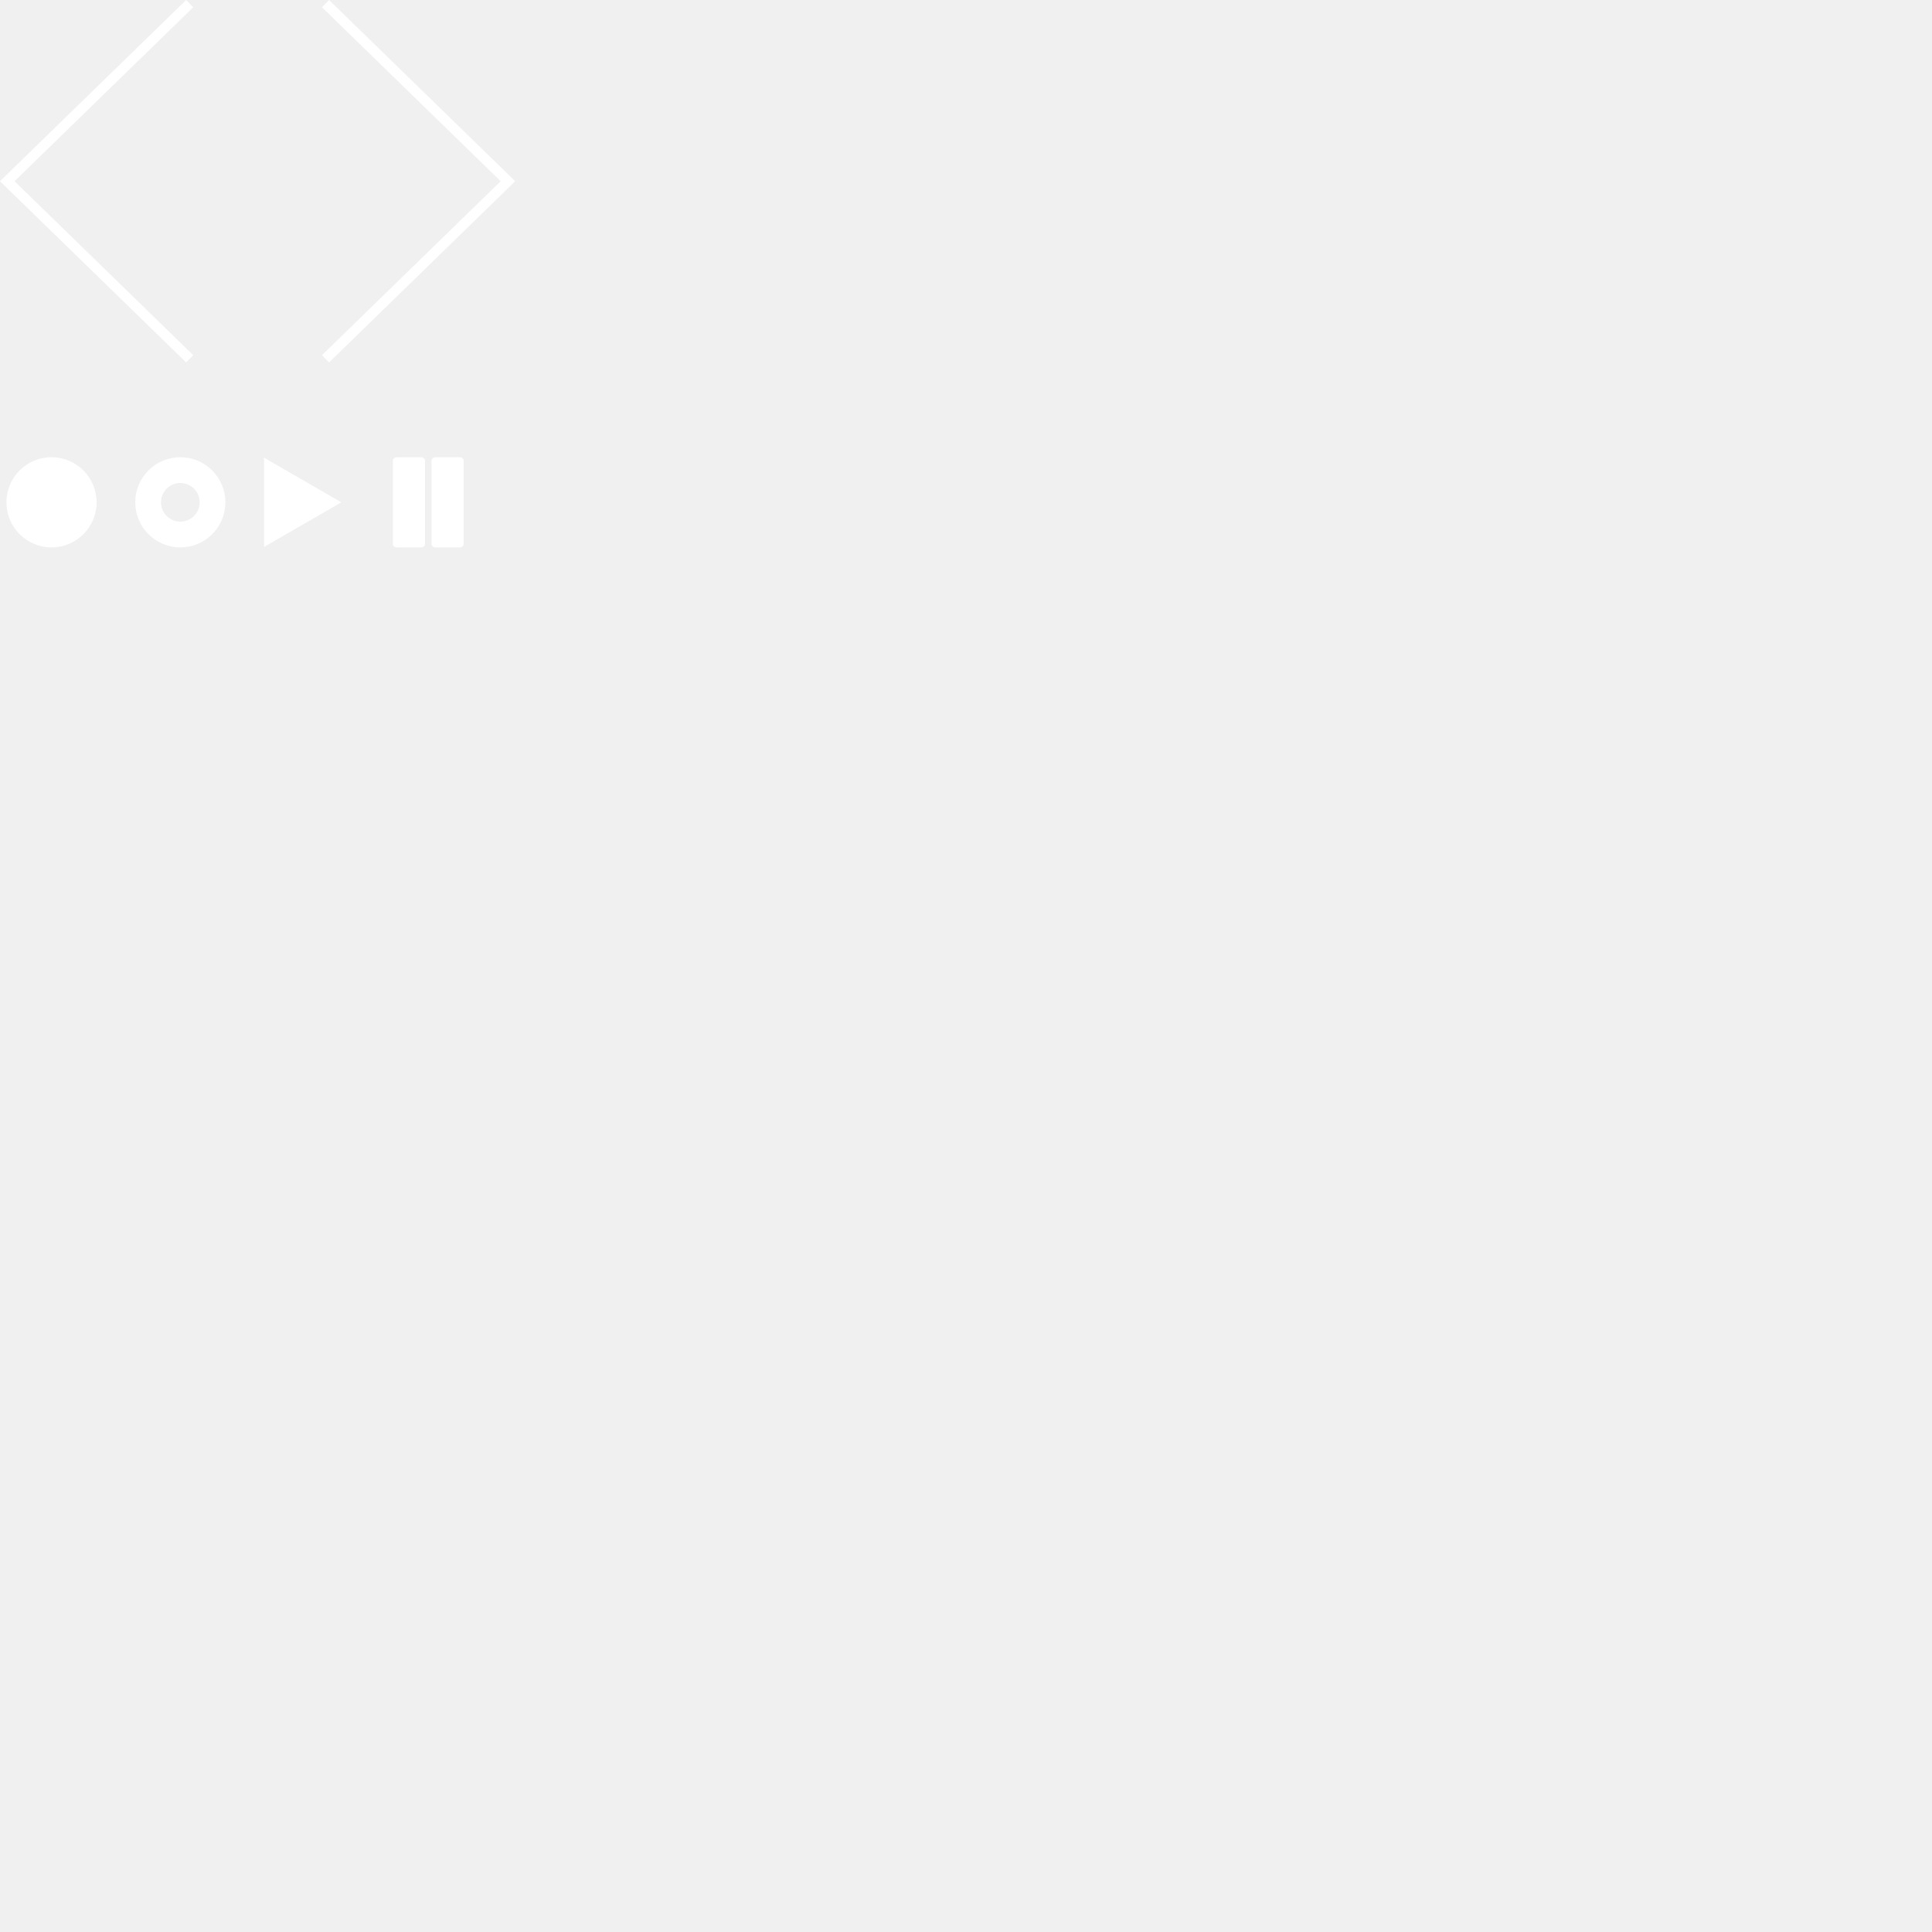
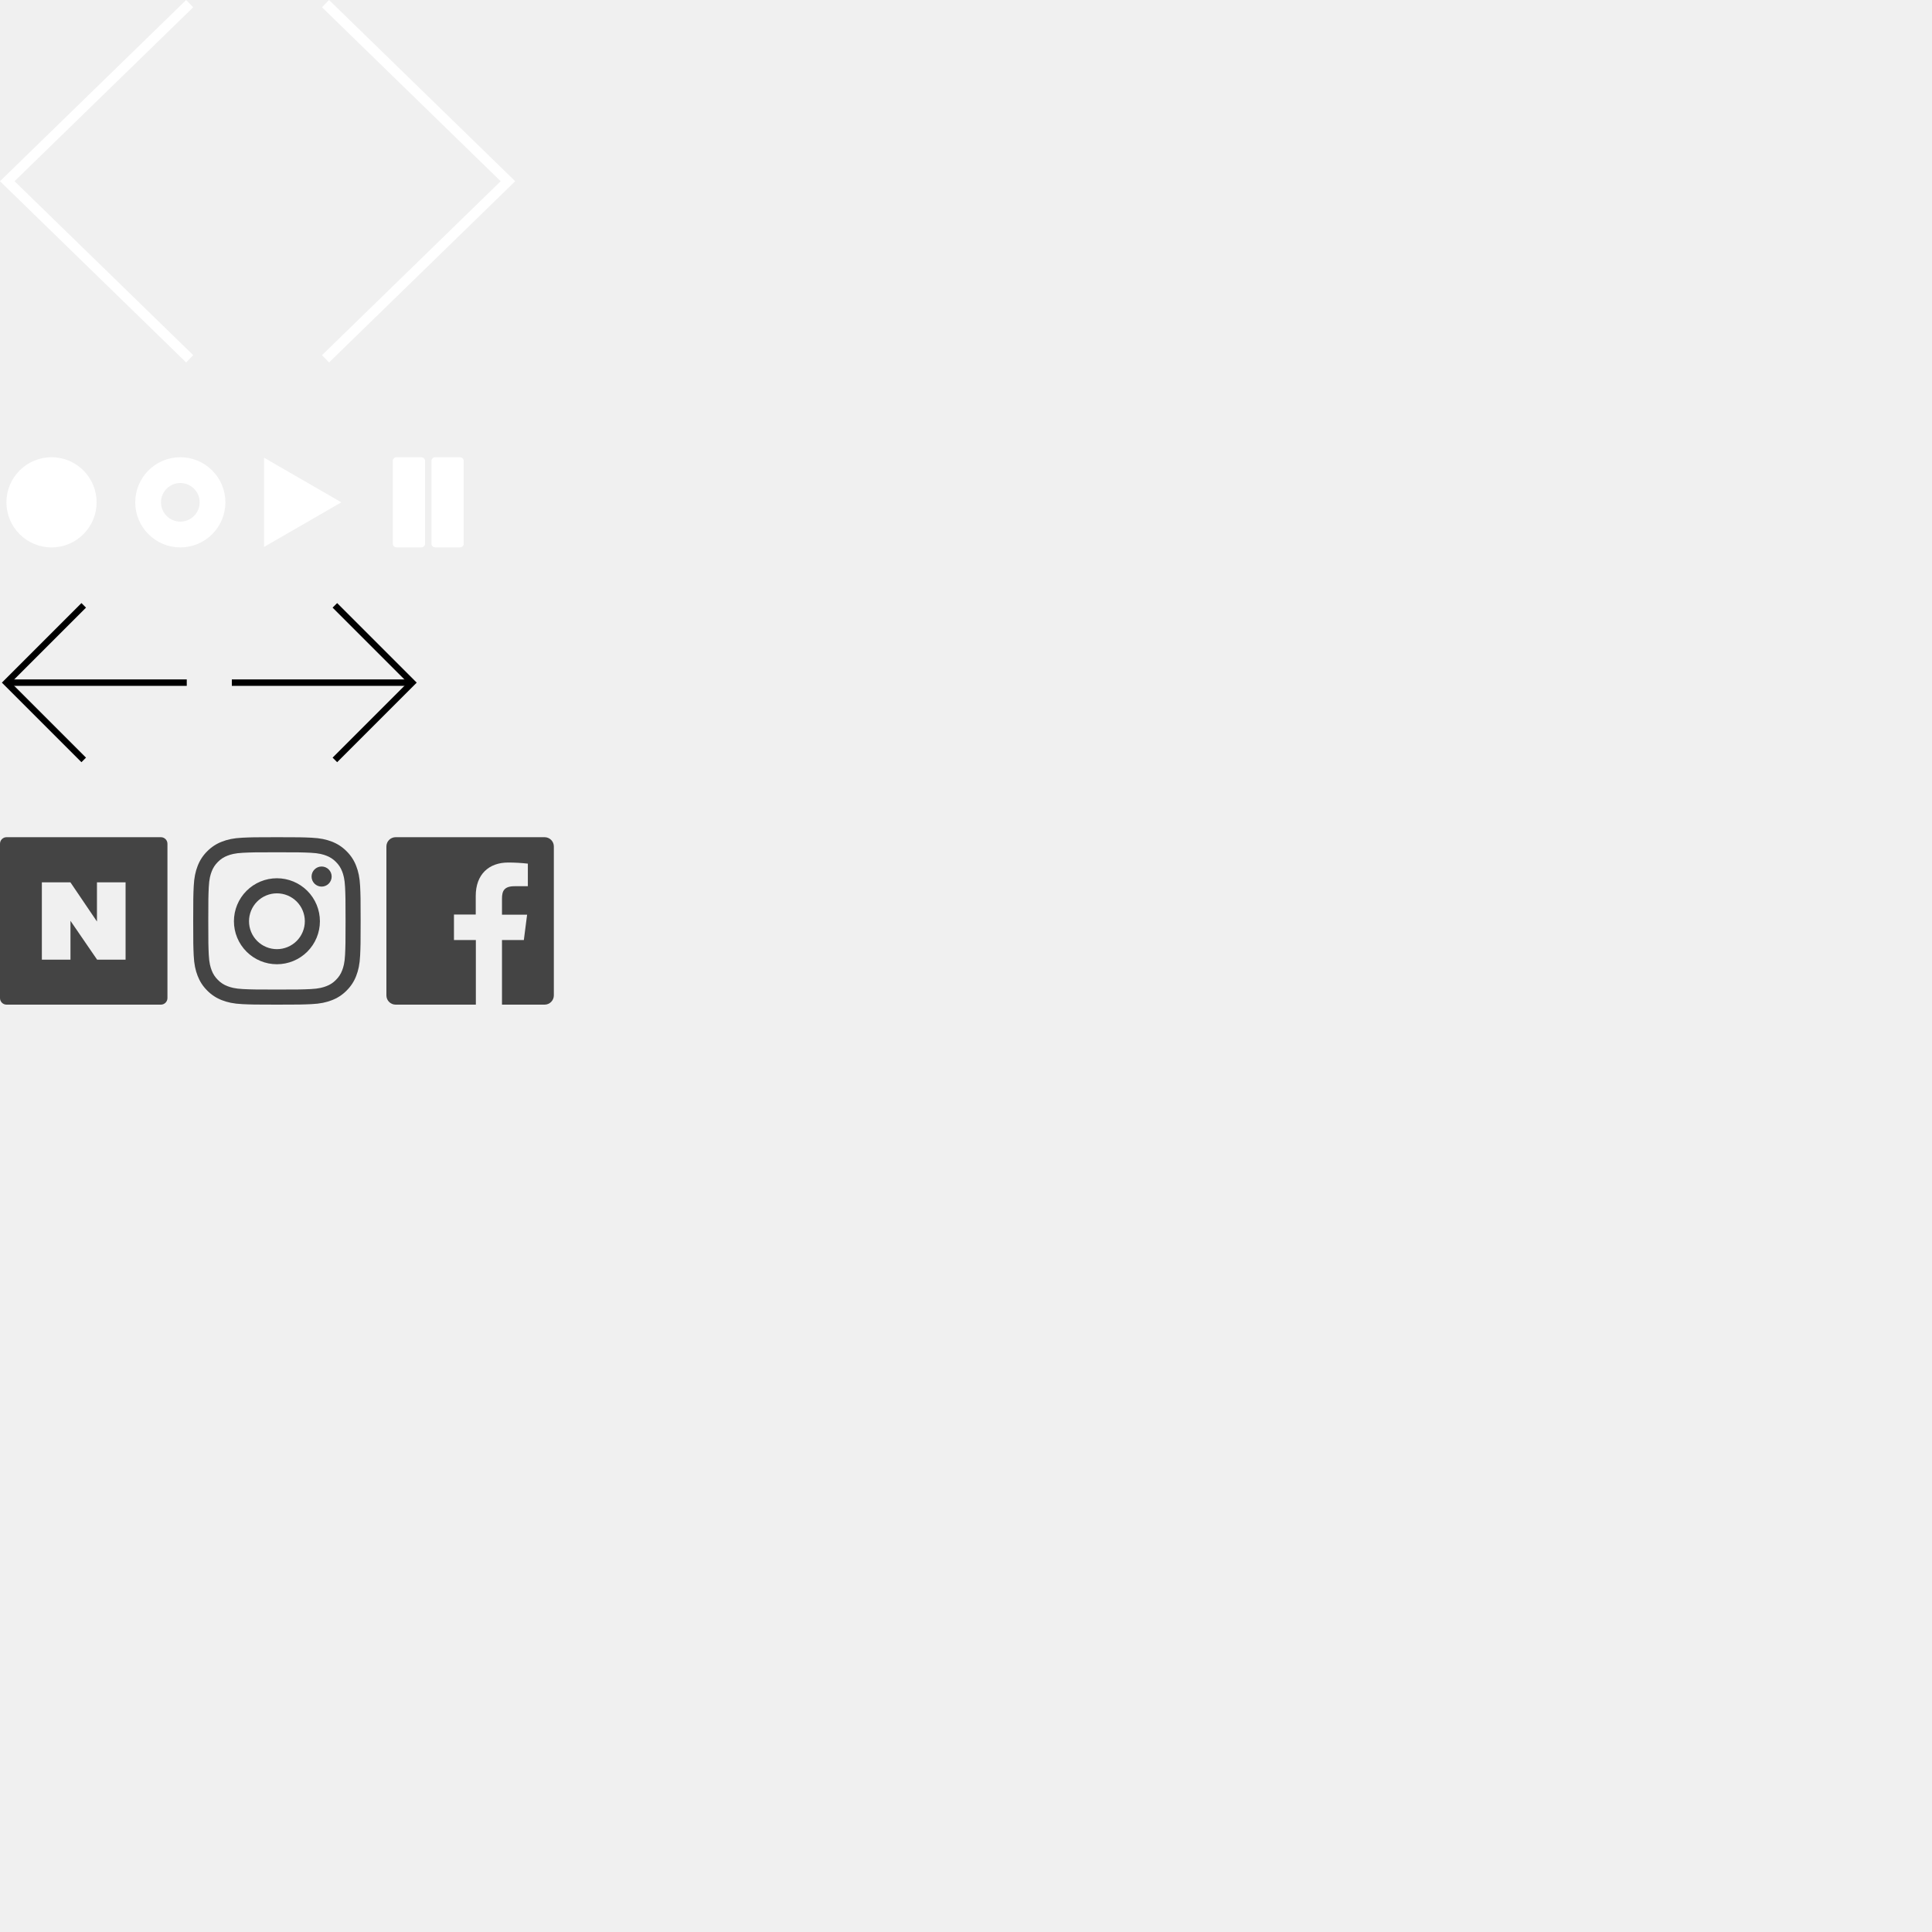
<svg xmlns="http://www.w3.org/2000/svg" width="300" height="300" viewBox="0 0 300 300" fill="none">
-   <g clip-path="url(#clip0_19742_1075)">
-     <path d="M28.904 0L30 1.13L2.257 28.14L30 55.149L28.904 56.28L0 28.14L28.904 0Z" fill="white" />
-     <path d="M51.096 56.28L50 55.149L77.743 28.14L50 1.13L51.096 -2.52682e-06L80 28.14L51.096 56.28Z" fill="white" />
-     <circle cx="8" cy="78" r="7" fill="white" />
-     <circle cx="28" cy="78" r="5" stroke="white" stroke-width="4" />
-     <path d="M53 78L41 84.928L41 71.072L53 78Z" fill="white" />
-     <path d="M71.389 71H67.611C67.274 71 67 71.239 67 71.535V84.465C67 84.761 67.274 85 67.611 85H71.389C71.726 85 72 84.761 72 84.465V71.535C72 71.239 71.726 71 71.389 71Z" fill="white" />
-     <path d="M65.389 71H61.611C61.274 71 61 71.239 61 71.535V84.465C61 84.761 61.274 85 61.611 85H65.389C65.726 85 66 84.761 66 84.465V71.535C66 71.239 65.726 71 65.389 71Z" fill="white" />
+   <g clip-path="url(#clip0_280_62)">
+     <mask id="mask0_280_62" style="mask-type:luminance" maskUnits="userSpaceOnUse" x="0" y="0" width="300" height="300">
+       <path d="M300 0H0V300H300V0Z" fill="white" />
+     </mask>
+     <g mask="url(#mask0_280_62)">
+       <path d="M28.904 0L30 1.13L2.257 28.14L30 55.149L28.904 56.28L0 28.14L28.904 0Z" fill="white" />
+       <path d="M51.096 56.28L50 55.149L77.743 28.14L50 1.13L51.096 0L80 28.14L51.096 56.28Z" fill="white" />
+       <path d="M8 85C11.866 85 15 81.866 15 78C15 74.134 11.866 71 8 71C4.134 71 1 74.134 1 78C1 81.866 4.134 85 8 85Z" fill="white" />
+       <path d="M28 83C30.761 83 33 80.761 33 78C33 75.239 30.761 73 28 73C25.239 73 23 75.239 23 78C23 80.761 25.239 83 28 83Z" stroke="white" stroke-width="4" />
+       <path d="M53 78L41 84.928V71.072L53 78Z" fill="white" />
+       <path d="M71.389 71H67.611C67.274 71 67 71.239 67 71.535V84.465C67 84.761 67.274 85 67.611 85H71.389C71.726 85 72 84.761 72 84.465V71.535C72 71.239 71.726 71 71.389 71Z" fill="white" />
+       <path d="M65.389 71H61.611C61.274 71 61 71.239 61 71.535V84.465C61 84.761 61.274 85 61.611 85H65.389C65.726 85 66 84.761 66 84.465V71.535C66 71.239 65.726 71 65.389 71Z" fill="white" />
+       <path d="M13 94L1 106L13 118" stroke="black" />
+       <path d="M1 106H29" stroke="black" />
+       <path d="M52 118L64 106L52 94" stroke="black" />
+       <path d="M64 106L36 106" stroke="black" />
+       <path fill-rule="evenodd" clip-rule="evenodd" d="M84.563 130H61.436C60.643 130 60 130.644 60 131.437V154.564C60 155.357 60.644 156 61.437 156H73.89V145.965H70.492V142.01H73.872V139.122C73.872 135.761 75.92 133.932 78.916 133.932C79.935 133.934 80.952 133.992 81.964 134.105V137.612H79.892C78.264 137.612 77.949 138.383 77.949 139.519V142.029H81.849L81.343 145.964H77.949V156H84.563C84.752 156 84.939 155.963 85.113 155.891C85.287 155.818 85.446 155.713 85.579 155.579C85.713 155.446 85.818 155.287 85.891 155.113C85.963 154.939 86 154.752 86 154.563V131.436C86 131.247 85.963 131.061 85.891 130.886C85.818 130.712 85.713 130.554 85.579 130.42C85.446 130.287 85.287 130.181 85.113 130.109C84.939 130.037 84.752 130 84.563 130" fill="#444444" />
+       <path d="M43 130C39.47 130 39.027 130.015 37.64 130.078C36.257 130.141 35.312 130.362 34.485 130.683C33.617 131.009 32.832 131.521 32.182 132.182C31.521 132.832 31.009 133.617 30.682 134.485C30.362 135.312 30.143 136.257 30.079 137.64C30.015 139.027 30 139.47 30 143C30 146.53 30.015 146.973 30.078 148.36C30.141 149.743 30.362 150.688 30.683 151.515C31.015 152.37 31.459 153.095 32.182 153.818C32.831 154.48 33.617 154.991 34.484 155.318C35.312 155.639 36.257 155.858 37.64 155.922C39.027 155.985 39.47 156 43 156C46.53 156 46.973 155.985 48.36 155.922C49.743 155.859 50.688 155.638 51.515 155.317C52.383 154.991 53.169 154.479 53.818 153.817C54.479 153.168 54.991 152.383 55.318 151.516C55.639 150.688 55.858 149.743 55.922 148.36C55.985 146.973 56 146.53 56 143C56 139.47 55.985 139.027 55.922 137.64C55.859 136.257 55.638 135.312 55.317 134.485C54.991 133.617 54.479 132.831 53.818 132.182C53.169 131.521 52.383 131.009 51.516 130.682C50.688 130.361 49.743 130.142 48.36 130.078C46.973 130.015 46.53 130 43 130ZM43 132.342C46.471 132.342 46.882 132.355 48.253 132.418C49.521 132.476 50.209 132.688 50.667 132.866C51.231 133.075 51.742 133.407 52.162 133.838C52.617 134.293 52.898 134.726 53.134 135.333C53.313 135.791 53.524 136.479 53.582 137.747C53.645 139.117 53.658 139.529 53.658 143C53.658 146.471 53.645 146.882 53.582 148.253C53.524 149.521 53.312 150.209 53.134 150.667C52.926 151.232 52.593 151.742 52.162 152.162C51.743 152.594 51.232 152.926 50.667 153.134C50.209 153.312 49.521 153.524 48.253 153.582C46.883 153.645 46.472 153.658 43 153.658C39.528 153.658 39.118 153.645 37.747 153.582C36.479 153.524 35.791 153.312 35.333 153.134C34.768 152.926 34.258 152.593 33.838 152.162C33.406 151.743 33.074 151.232 32.866 150.667C32.687 150.209 32.476 149.521 32.418 148.253C32.355 146.883 32.342 146.471 32.342 143C32.342 139.529 32.355 139.118 32.418 137.747C32.476 136.479 32.688 135.791 32.866 135.333C33.075 134.768 33.407 134.258 33.838 133.838C34.257 133.406 34.768 133.074 35.333 132.866C35.791 132.687 36.479 132.476 37.747 132.418C39.117 132.355 39.529 132.342 43 132.342Z" fill="#444444" />
+       <path d="M43 147.384C41.851 147.384 40.749 146.927 39.936 146.115C39.123 145.302 38.667 144.2 38.667 143.051C38.667 141.901 39.123 140.799 39.936 139.986C40.749 139.174 41.851 138.717 43 138.717C44.15 138.717 45.252 139.174 46.065 139.986C46.877 140.799 47.334 141.901 47.334 143.051C47.334 144.2 46.877 145.302 46.065 146.115C45.252 146.927 44.15 147.384 43 147.384ZM43 136.375C41.23 136.375 39.532 137.078 38.28 138.33C37.028 139.582 36.324 141.28 36.324 143.051C36.324 144.822 37.028 146.52 38.28 147.772C39.532 149.024 41.23 149.727 43 149.727C44.771 149.727 46.469 149.024 47.721 147.772C48.973 146.52 49.676 144.822 49.676 143.051C49.676 141.28 48.973 139.582 47.721 138.33C46.469 137.078 44.771 136.375 43 136.375ZM51.5 136.111C51.5 136.525 51.336 136.922 51.043 137.214C50.751 137.507 50.354 137.671 49.94 137.671C49.526 137.671 49.13 137.507 48.837 137.214C48.545 136.922 48.38 136.525 48.38 136.111C48.38 135.697 48.545 135.3 48.837 135.008C49.13 134.715 49.526 134.551 49.94 134.551C50.354 134.551 50.751 134.715 51.043 135.008C51.336 135.3 51.5 135.697 51.5 136.111" fill="#444444" />
+       <path fill-rule="evenodd" clip-rule="evenodd" d="M24.985 156H1.015C0.455 156 0 155.545 0 154.985V131.015C0 130.455 0.455 130 1.015 130H24.985C25.545 130 26 130.455 26 131.015V154.985C26 155.545 25.545 156 24.985 156ZM15.056 137.008V143.093L10.934 137.008H6.5V149.019H10.943V142.985L15.08 149.019H19.5V137.008H15.057H15.056Z" fill="#444444" />
+     </g>
  </g>
  <defs>
-     <clipPath id="clip0_19742_1075">
+     <clipPath id="clip0_280_62">
      <rect width="300" height="300" fill="white" />
    </clipPath>
  </defs>
</svg>
